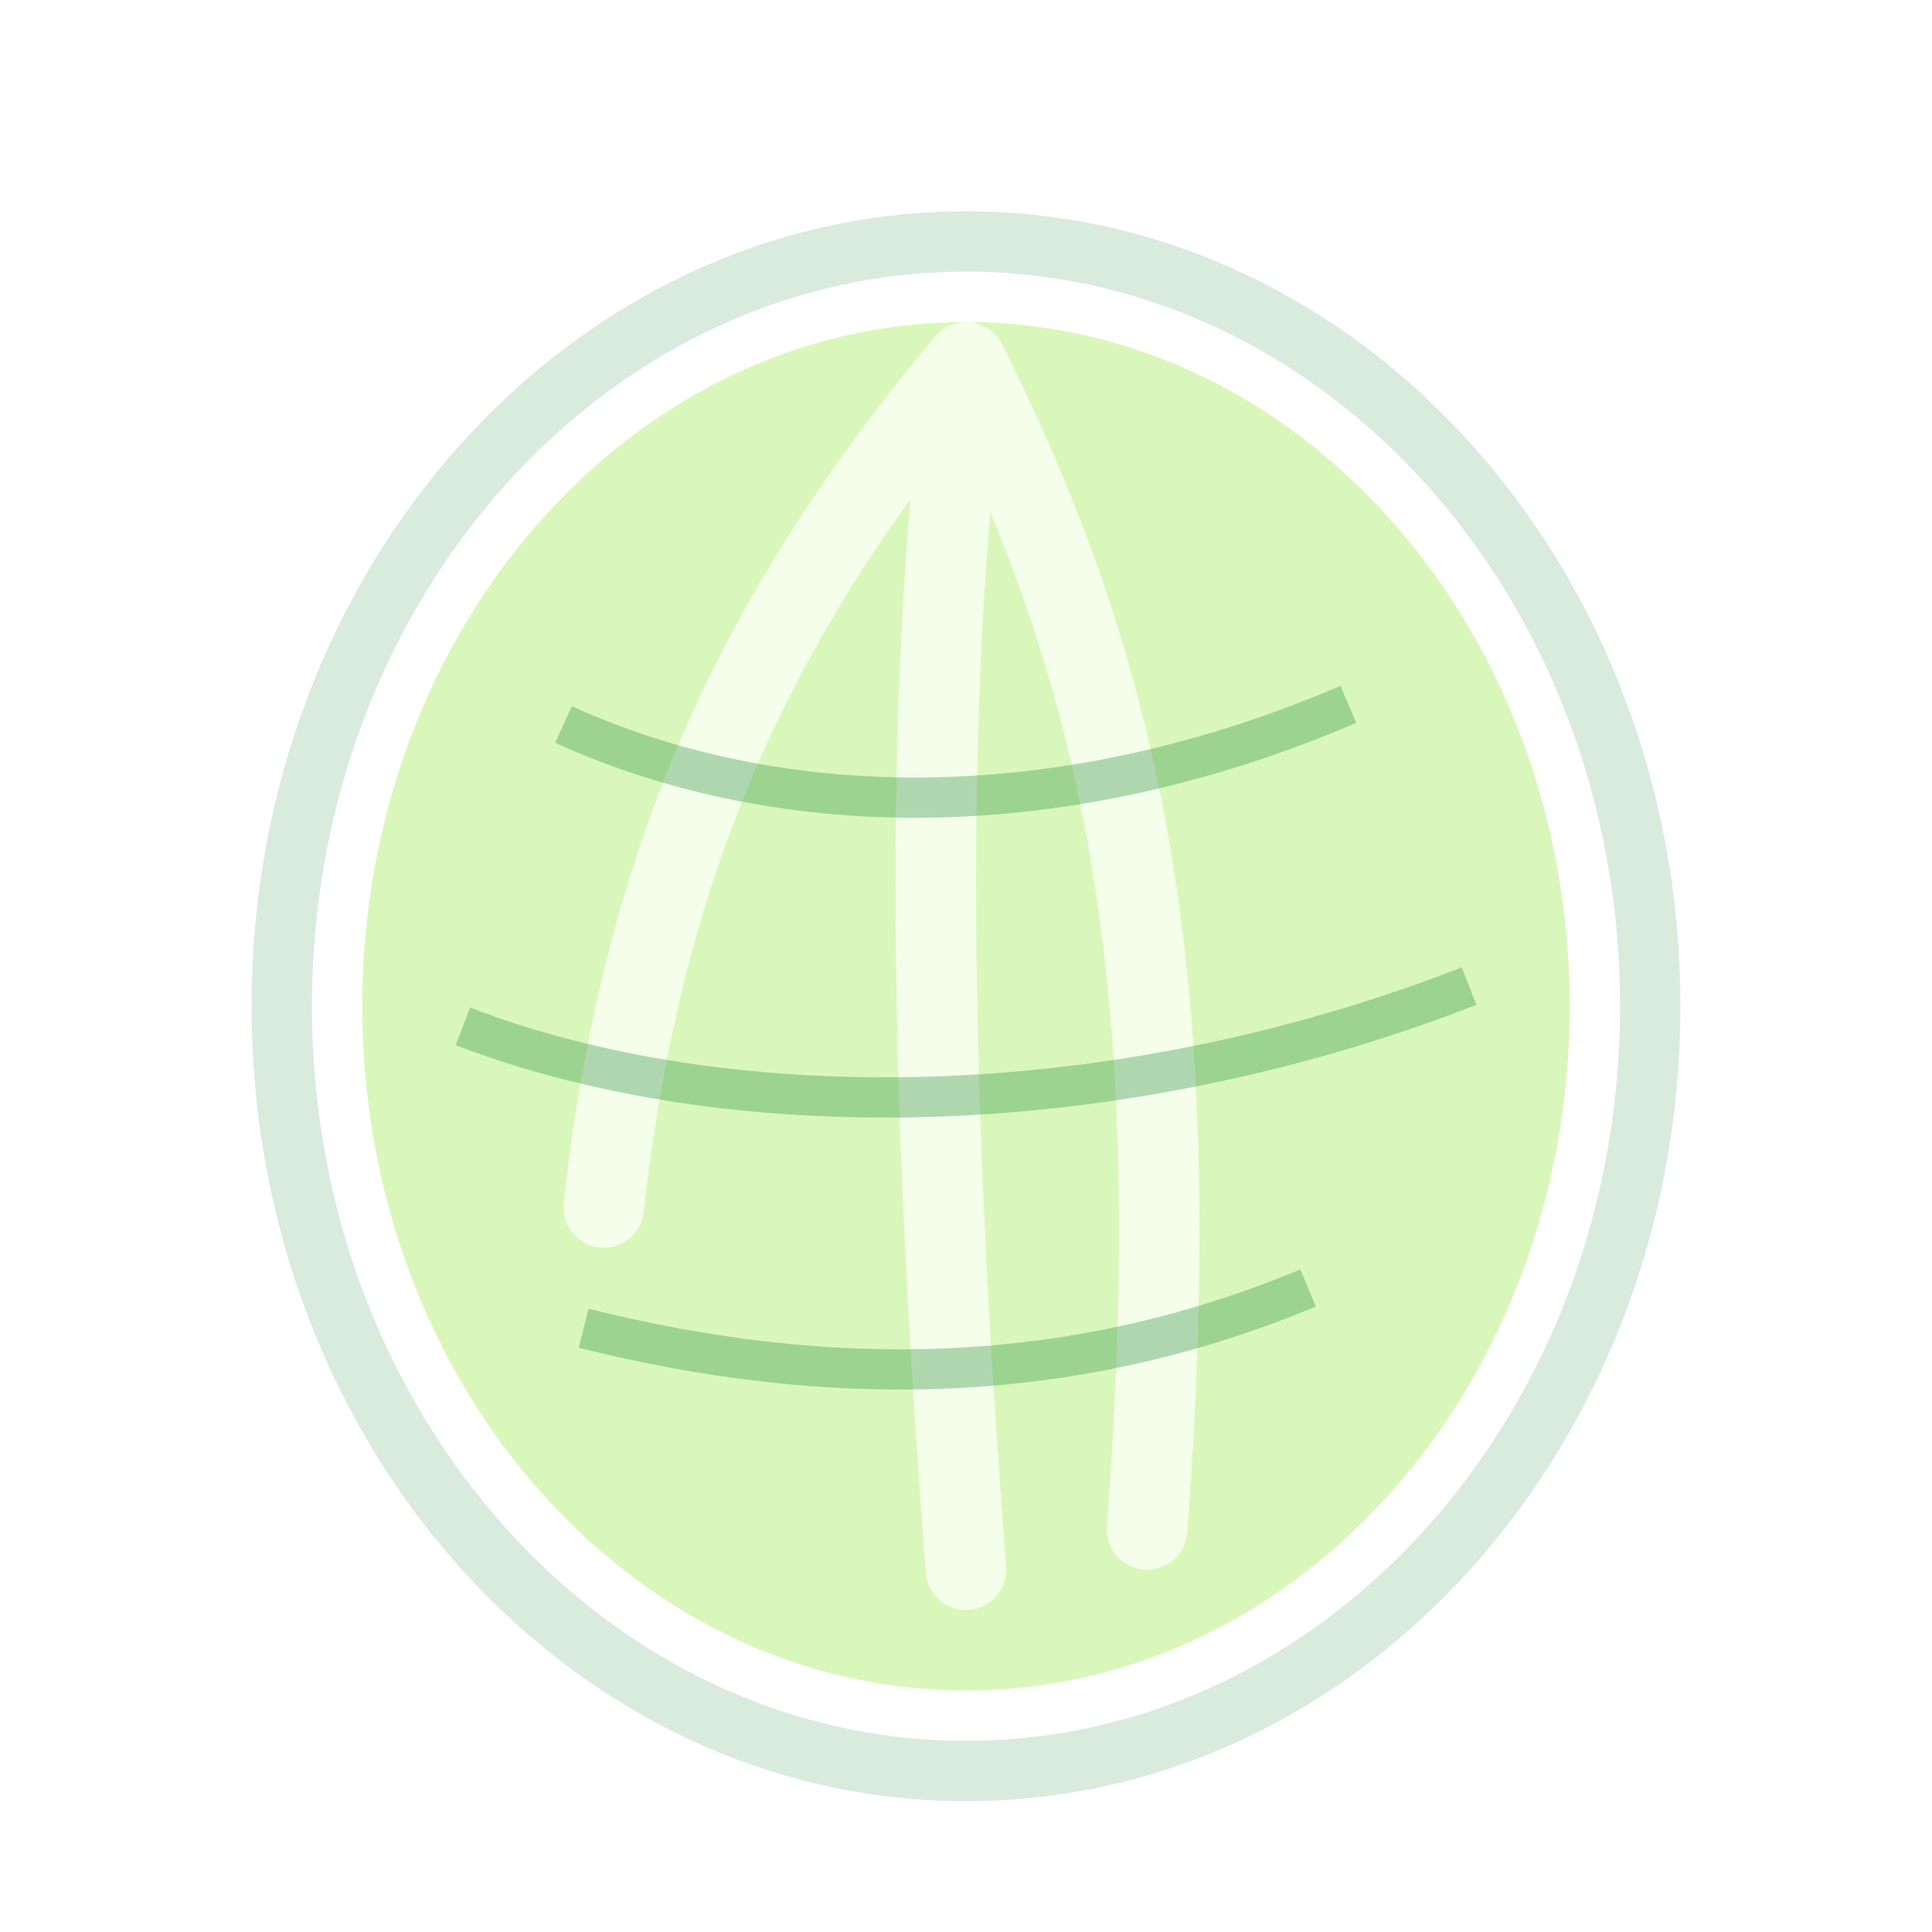
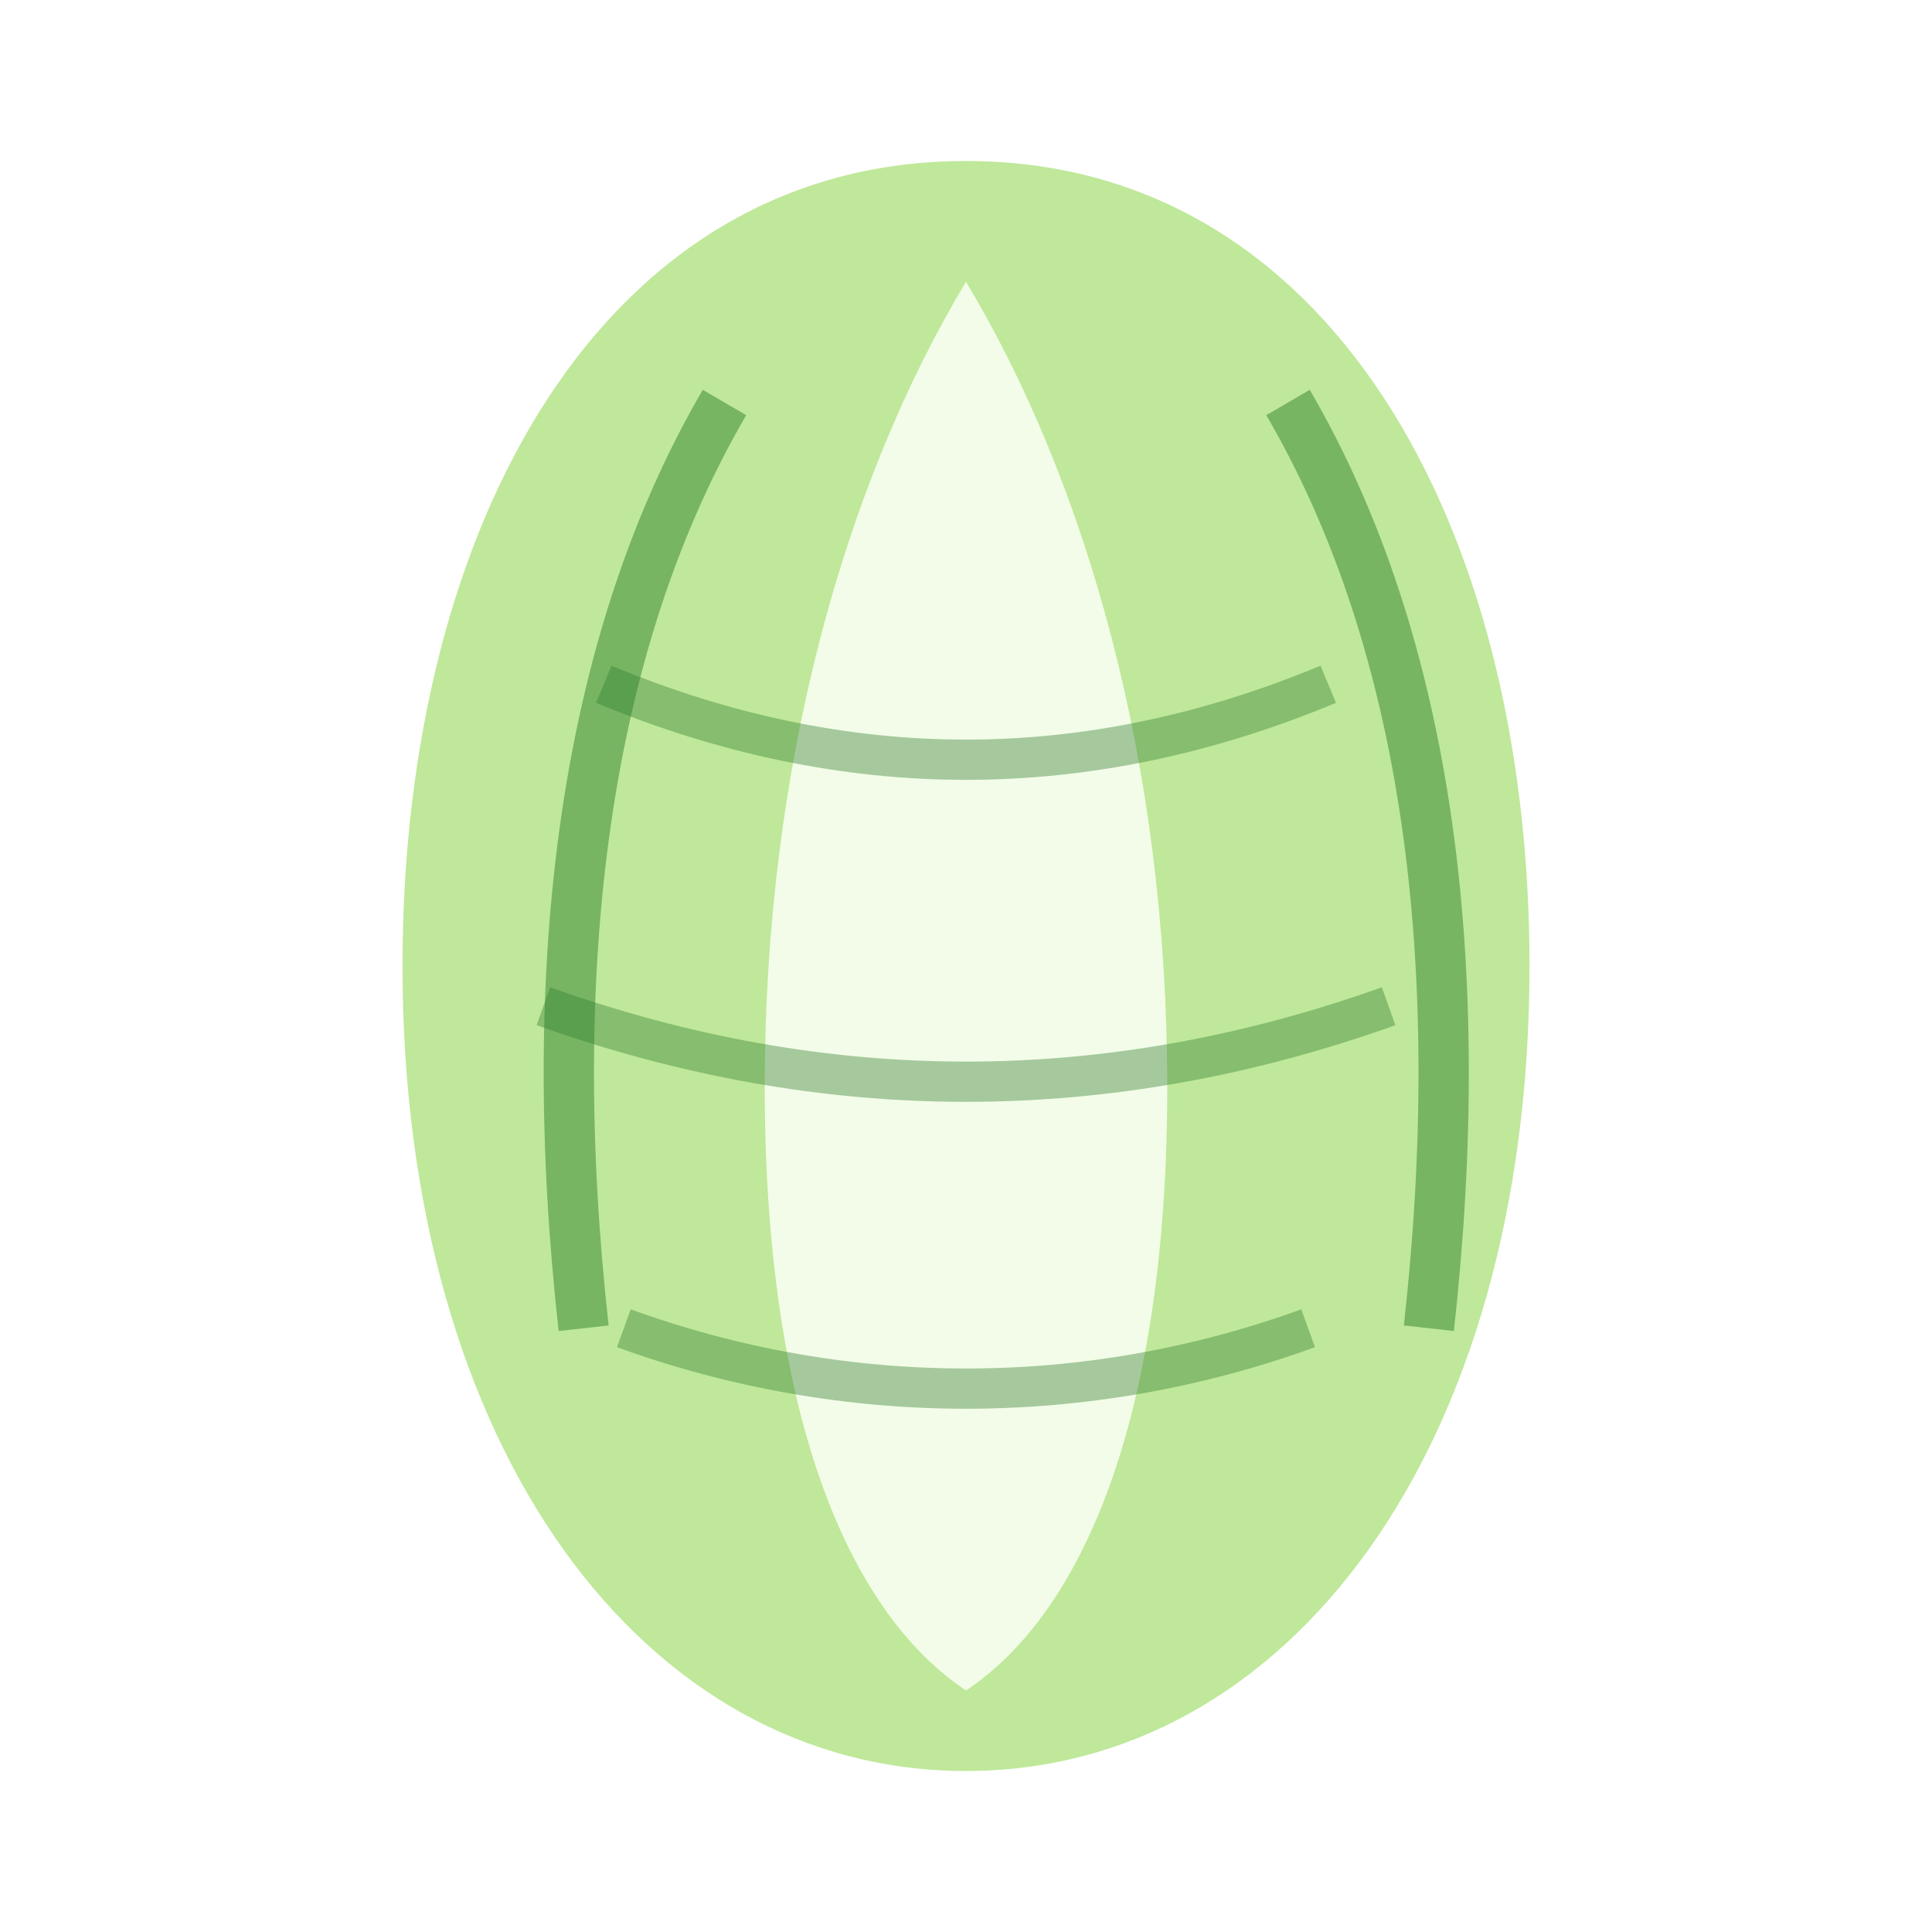
<svg xmlns="http://www.w3.org/2000/svg" viewBox="0 0 96 96" role="img" aria-label="배추">
  <defs>
-     <linearGradient id="g" x1="16" x2="80" y1="18" y2="78">
-       <stop stop-color="#d9f7ba" />
-       <stop offset="1" stop-color="#5caf54" />
+     <linearGradient id="cb" x1="20" y1="10" x2="76" y2="86">
+       <stop stop-color="#bfe89a" />
+       <stop offset="1" stop-color="#4e9e3f" />
    </linearGradient>
  </defs>
-   <ellipse cx="48" cy="50" rx="30" ry="34" fill="url(#g)" />
-   <path d="M48 18c-10 12-16 24-18 42m18-42c8 16 11 31 9 58m-9-58c-2 15-2 34 0 60" fill="none" stroke="#f7fff0" stroke-width="4" stroke-linecap="round" opacity=".9" />
-   <path d="M28 36c11 5 25 5 39-1M23 51c13 5 32 5 50-2M29 66c12 3 24 3 36-2" fill="none" stroke="#2f8f42" stroke-width="2" opacity=".35" />
-   <ellipse cx="48" cy="50" rx="34" ry="38" fill="none" stroke="#2f8f42" stroke-width="3" opacity=".18" />
+   <path d="M48 8C30 8 20 26 20 48c0 24 12 40 28 40s28-16 28-40C76 26 66 8 48 8Z" fill="url(#cb)" />
+   <path d="M48 14c-6 10-10 24-10 40s4 26 10 30c6-4 10-14 10-30S54 24 48 14Z" fill="#f3fce8" />
+   <path d="M36 20c-7 12-9 28-7 46m35-46c7 12 9 28 7 46" fill="none" stroke="#3c8a36" stroke-width="2.5" opacity=".55" />
+   <path d="M30 34c12 5 24 5 36 0M27 50c14 5 28 5 42 0M31 66c11 4 23 4 34 0" fill="none" stroke="#2f7d2c" stroke-width="2" opacity=".4" />
</svg>
